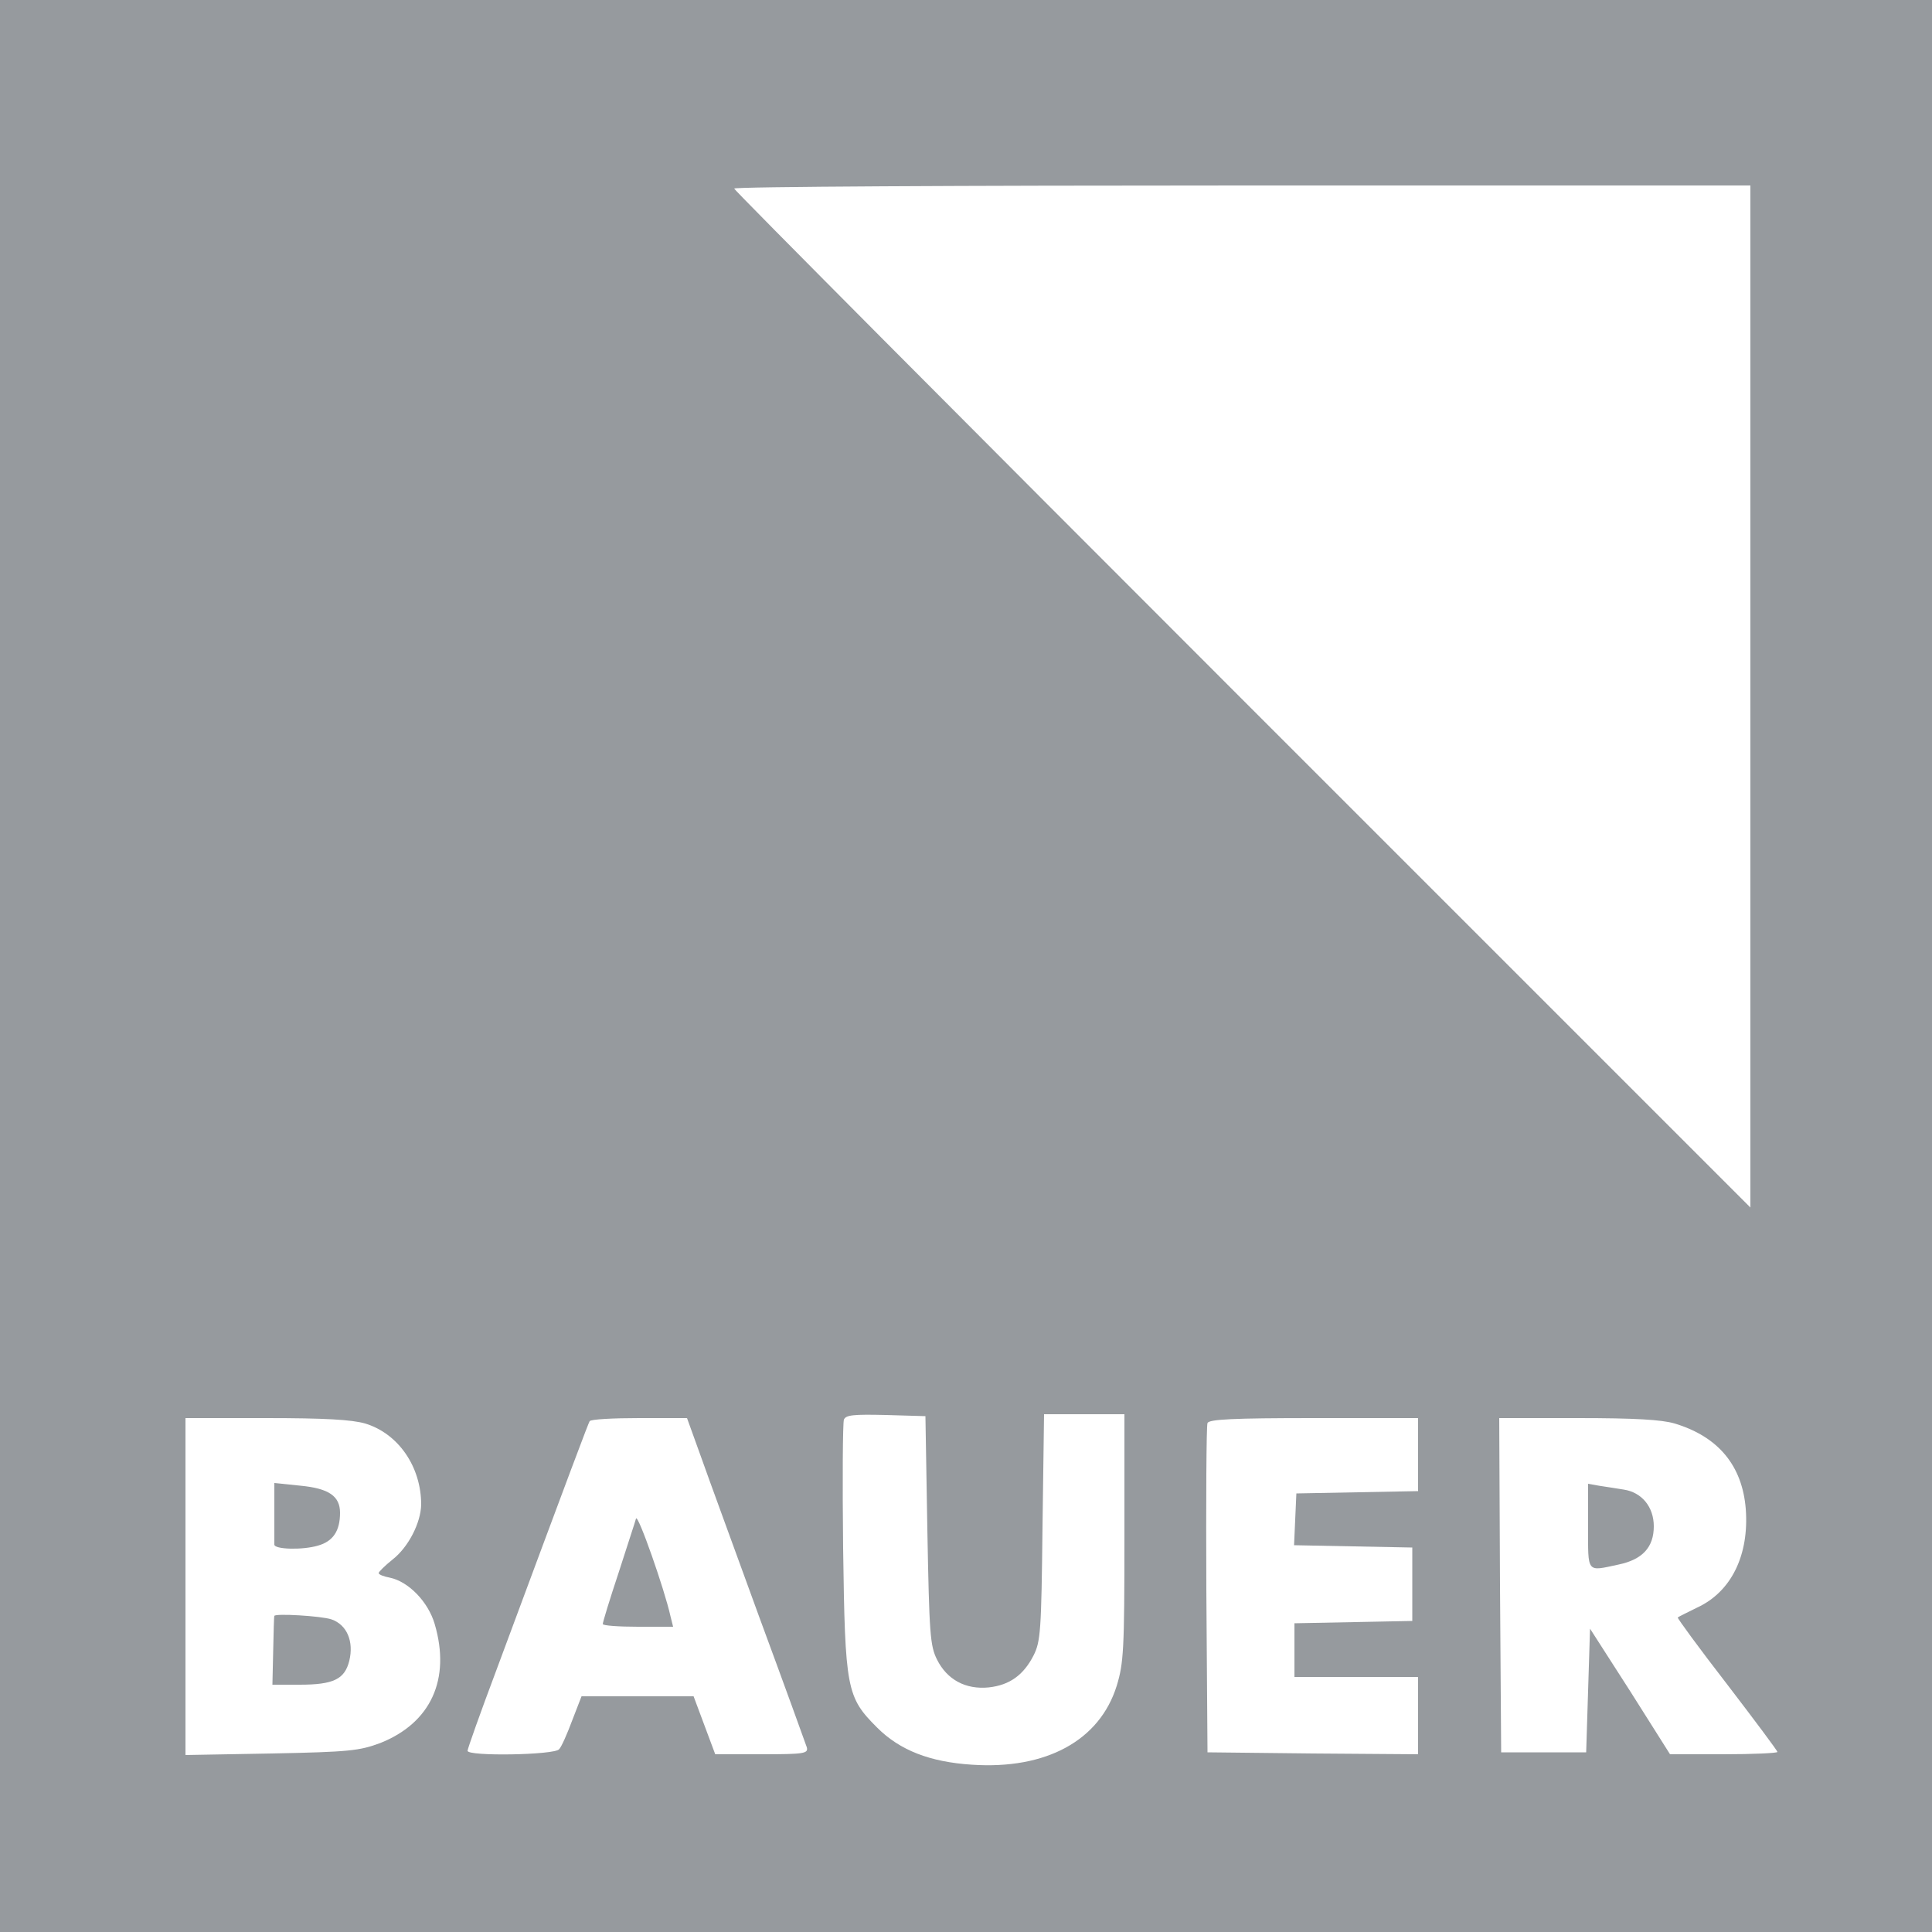
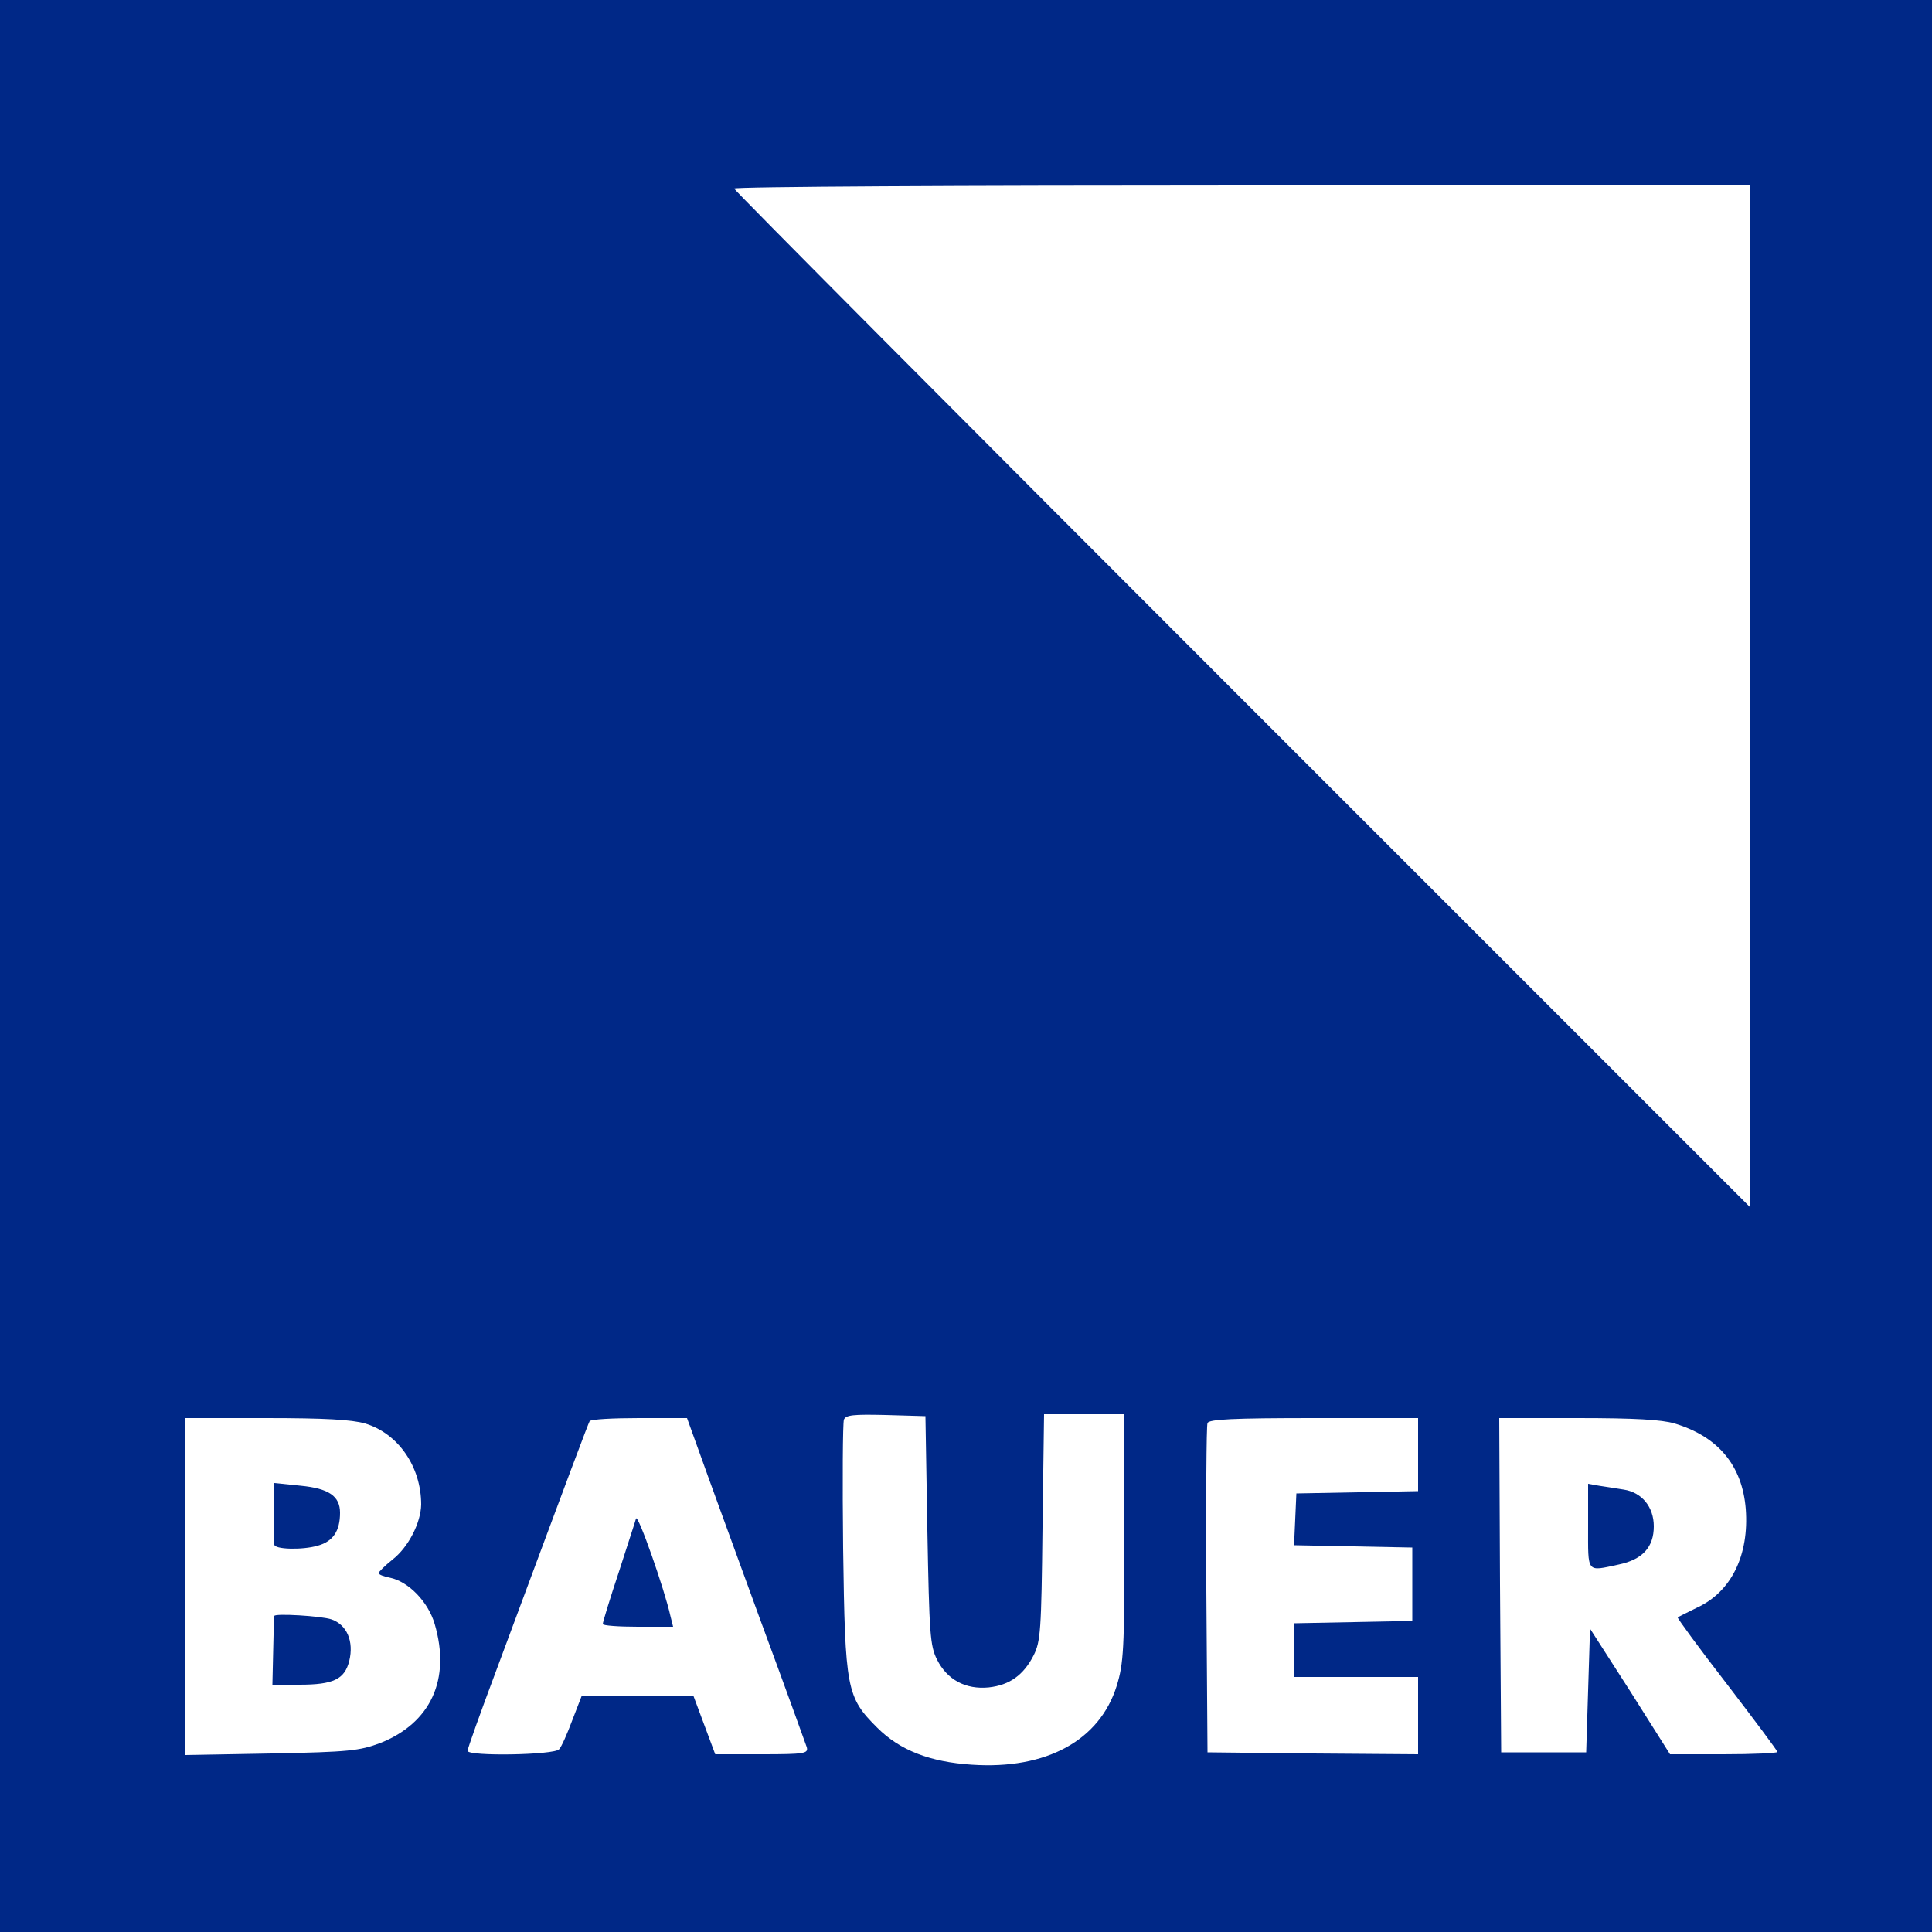
- <svg xmlns="http://www.w3.org/2000/svg" width="70" height="70" viewBox="0 0 500 500" fill="#969A9E">
+ <svg xmlns="http://www.w3.org/2000/svg" width="70" height="70" viewBox="0 0 500 500" fill="#002887">
  <path d="M0 250v250h500V0H0v250zm453-69.8v132.3L321.5 181C249.2 108.7 190 49.2 190 48.8c0-.5 59.2-.8 131.5-.8H453v132.2zM240 396c.5 26.9.7 29.9 2.5 33.5 2.6 5.2 7.4 7.8 13.4 7.2 5.4-.6 9-3.2 11.6-8.3 1.8-3.6 2-6.3 2.3-33.2l.4-29.2H291v31.9c0 29.1-.2 32.5-2 38.4-4.4 14.1-18.2 21.7-37.5 20.4-10.8-.7-18.6-3.7-24.5-9.6-7.9-7.9-8.3-9.8-8.8-46.4-.2-17.5-.1-32.4.2-33.3.5-1.2 2.4-1.4 10.8-1.2l10.3.3.5 29.5zM94.5 368.4c8.6 2.6 14.5 11.2 14.5 21-.1 4.7-3.3 11-7.4 14.2-2 1.6-3.6 3.2-3.6 3.5 0 .4 1.3.9 2.9 1.2 4.8 1 9.9 6.2 11.6 12 4.2 14.3-1 25.6-14.1 30.8-5.4 2-8 2.3-28.1 2.7l-22.3.4V367h20.8c15.3 0 22.2.4 25.7 1.4zm86.8 8.3c1.9 5.4 8.8 24.2 15.2 41.8 6.5 17.6 12 32.8 12.3 33.7.4 1.6-.6 1.8-11.6 1.8h-12.1l-2.8-7.5-2.8-7.5h-29l-2.4 6.2c-1.3 3.5-2.8 6.9-3.4 7.5-1.1 1.5-23.7 1.9-23.7.4 0-.5 3.3-9.8 7.4-20.7 19.9-53.6 23.8-63.9 24.2-64.6.3-.5 6.1-.8 12.8-.8h12.4l3.5 9.7zm185.7-.2v9.4l-15.7.3-15.8.3-.3 6.7-.3 6.7 15.3.3 15.3.3v19l-15.2.3-15.3.3V434h32v20l-27.2-.2-27.3-.3-.3-42c-.1-23.1 0-42.6.3-43.2.3-1 6.8-1.3 27.5-1.3h27v9.5zm66.4-8.1c11.3 3.4 17.5 10.9 18.4 22.1.9 11.9-3.7 21.4-12.5 25.5-2.6 1.3-4.9 2.4-5.1 2.6-.2.1 5.5 7.9 12.7 17.2 7.2 9.4 13.1 17.3 13.1 17.6 0 .3-6.3.6-13.9.6h-13.9l-10.3-16.3-10.4-16.2-.5 16-.5 16h-22l-.3-43.3-.2-43.2h20.3c14.8 0 21.7.4 25.1 1.4z" />
  <path d="M71 391.4v8.3c-.1 1.3 7.3 1.5 11.3.3 3.9-1.1 5.7-3.8 5.7-8.5 0-4.3-2.9-6.3-10.2-7l-6.8-.7v7.6zm0 26.8c-.1.2-.2 4.2-.3 9.1l-.2 8.7h7c8.8 0 11.7-1.4 12.9-6.2 1.2-5-.6-9.3-4.6-10.7-2.6-.9-14.7-1.6-14.8-.9zm93.6-25.2c-.2.8-2.3 7.1-4.5 14-2.3 6.9-4.1 12.8-4.1 13.3 0 .4 4.1.7 9.1.7h9.1l-.7-2.8c-1.5-6.8-8.4-26.5-8.9-25.2zm246.4 2c0 12.3-.5 11.7 7.9 9.9 6.2-1.3 9.1-4.5 9.1-9.9 0-5-3.1-8.8-7.8-9.5-2-.3-4.9-.8-6.4-1l-2.8-.5v11z" />
</svg>
